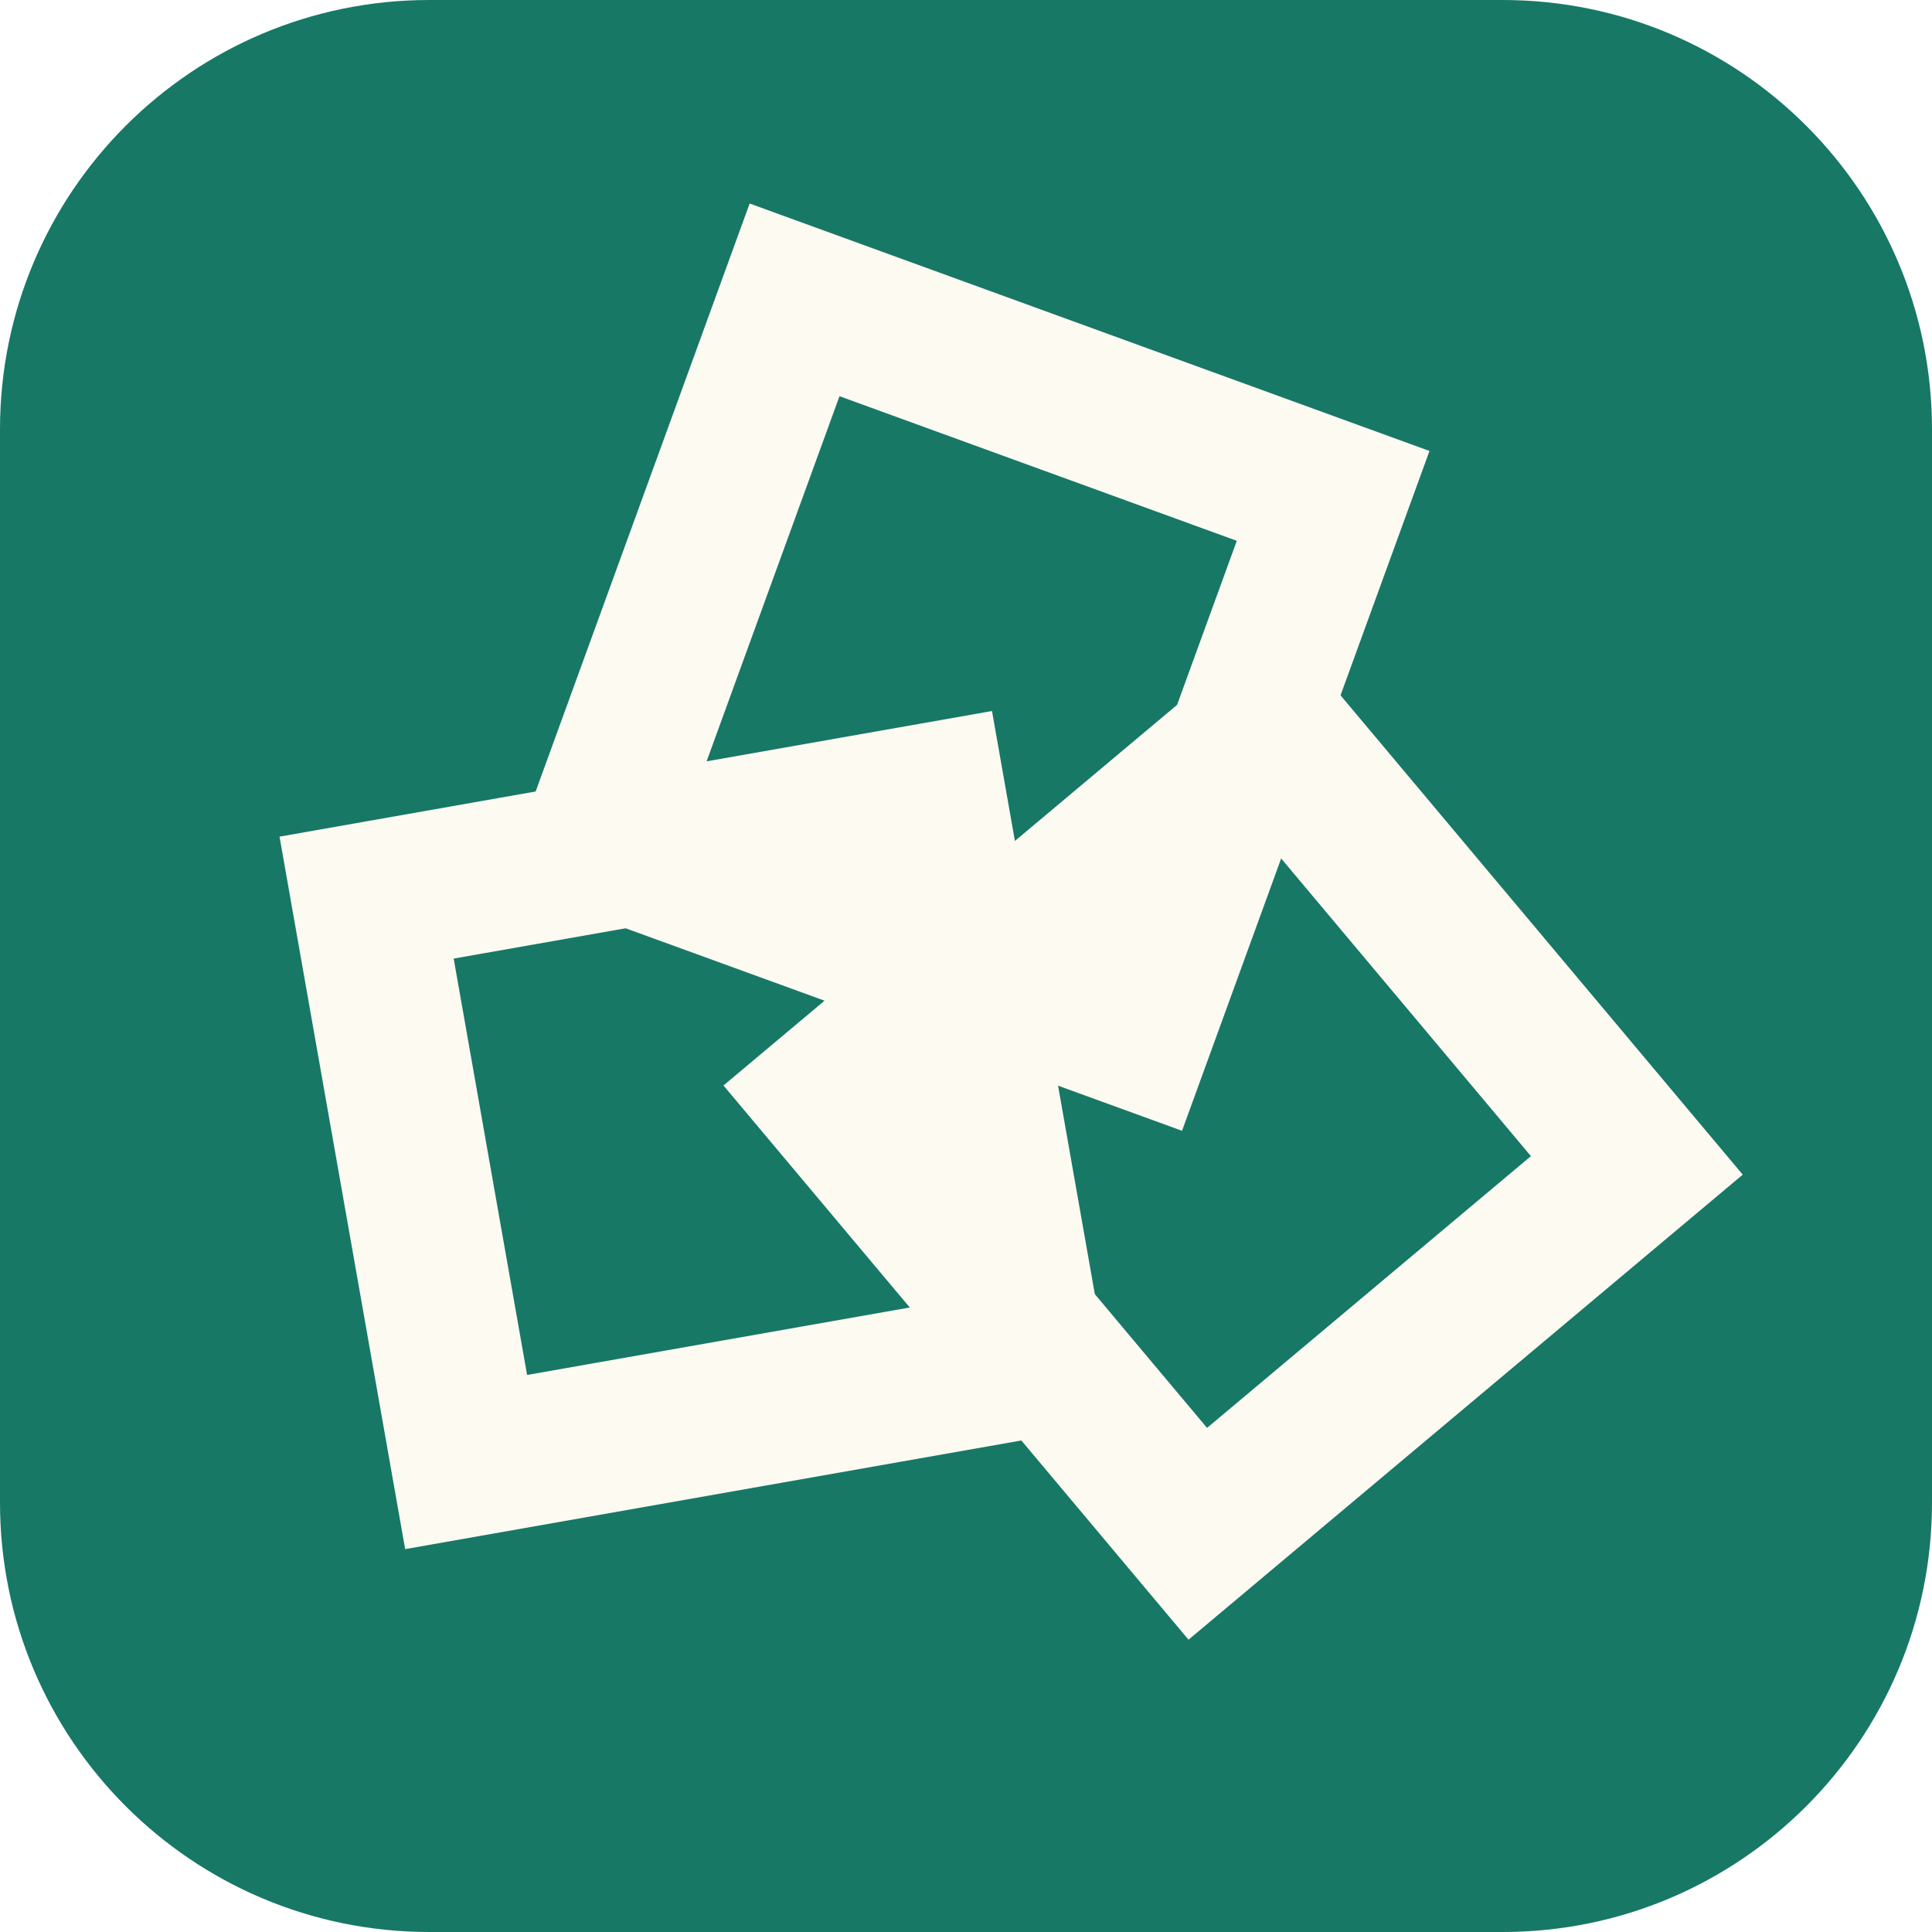
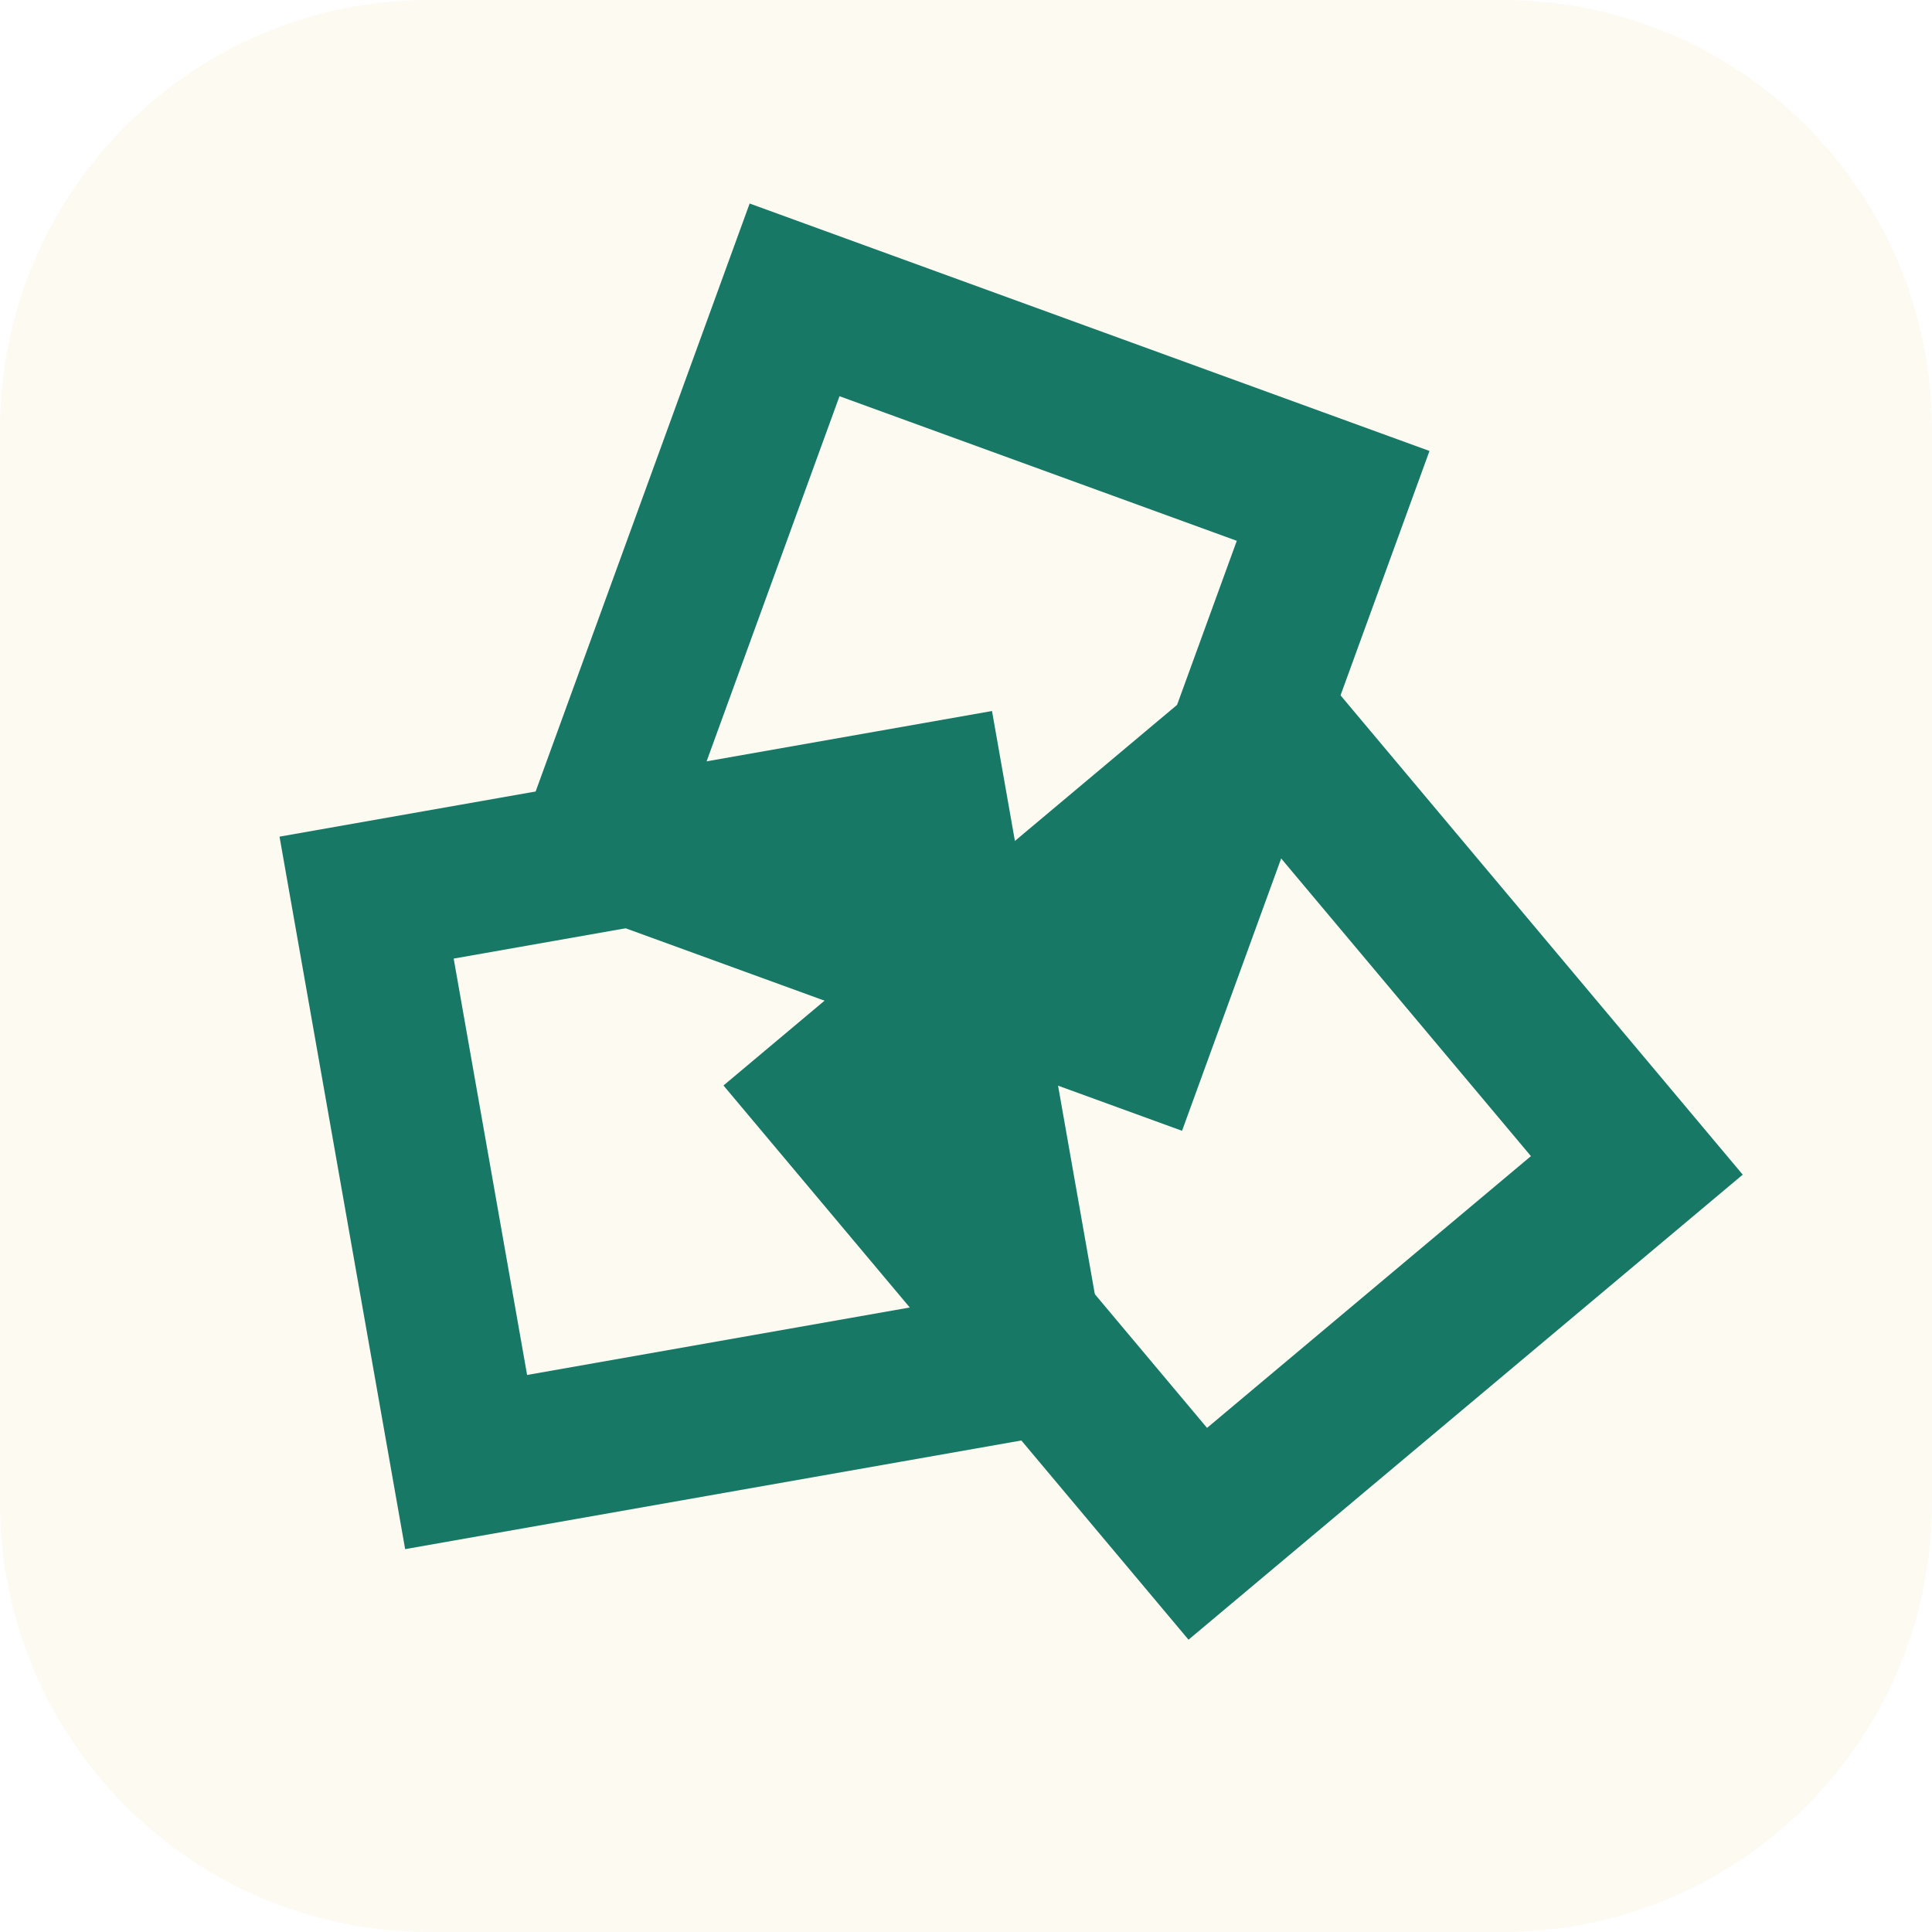
<svg xmlns="http://www.w3.org/2000/svg" viewBox="0 0 72 72" role="img" aria-label="İzometri">
-   <rect width="72" height="72" rx="16" fill="#177866" />
-   <g transform="translate(6.42 6.79) scale(0.8215)" fill="none" stroke="#FDFAF2" stroke-width="6.82" stroke-linejoin="miter">
+   <rect width="72" height="72" rx="16" fill="#FDFAF2" />
+   <g transform="translate(6.42 6.79) scale(0.8215)" fill="none" stroke="#177866" stroke-width="6.82" stroke-linejoin="miter">
    <g transform="rotate(0 36 36)">
      <rect x="23" y="9" width="26" height="26" transform="rotate(20 36 22)" />
    </g>
    <g transform="rotate(120 36 36)">
      <rect x="23" y="9" width="26" height="26" transform="rotate(20 36 22)" />
    </g>
    <g transform="rotate(240 36 36)">
      <rect x="23" y="9" width="26" height="26" transform="rotate(20 36 22)" />
    </g>
  </g>
</svg>
